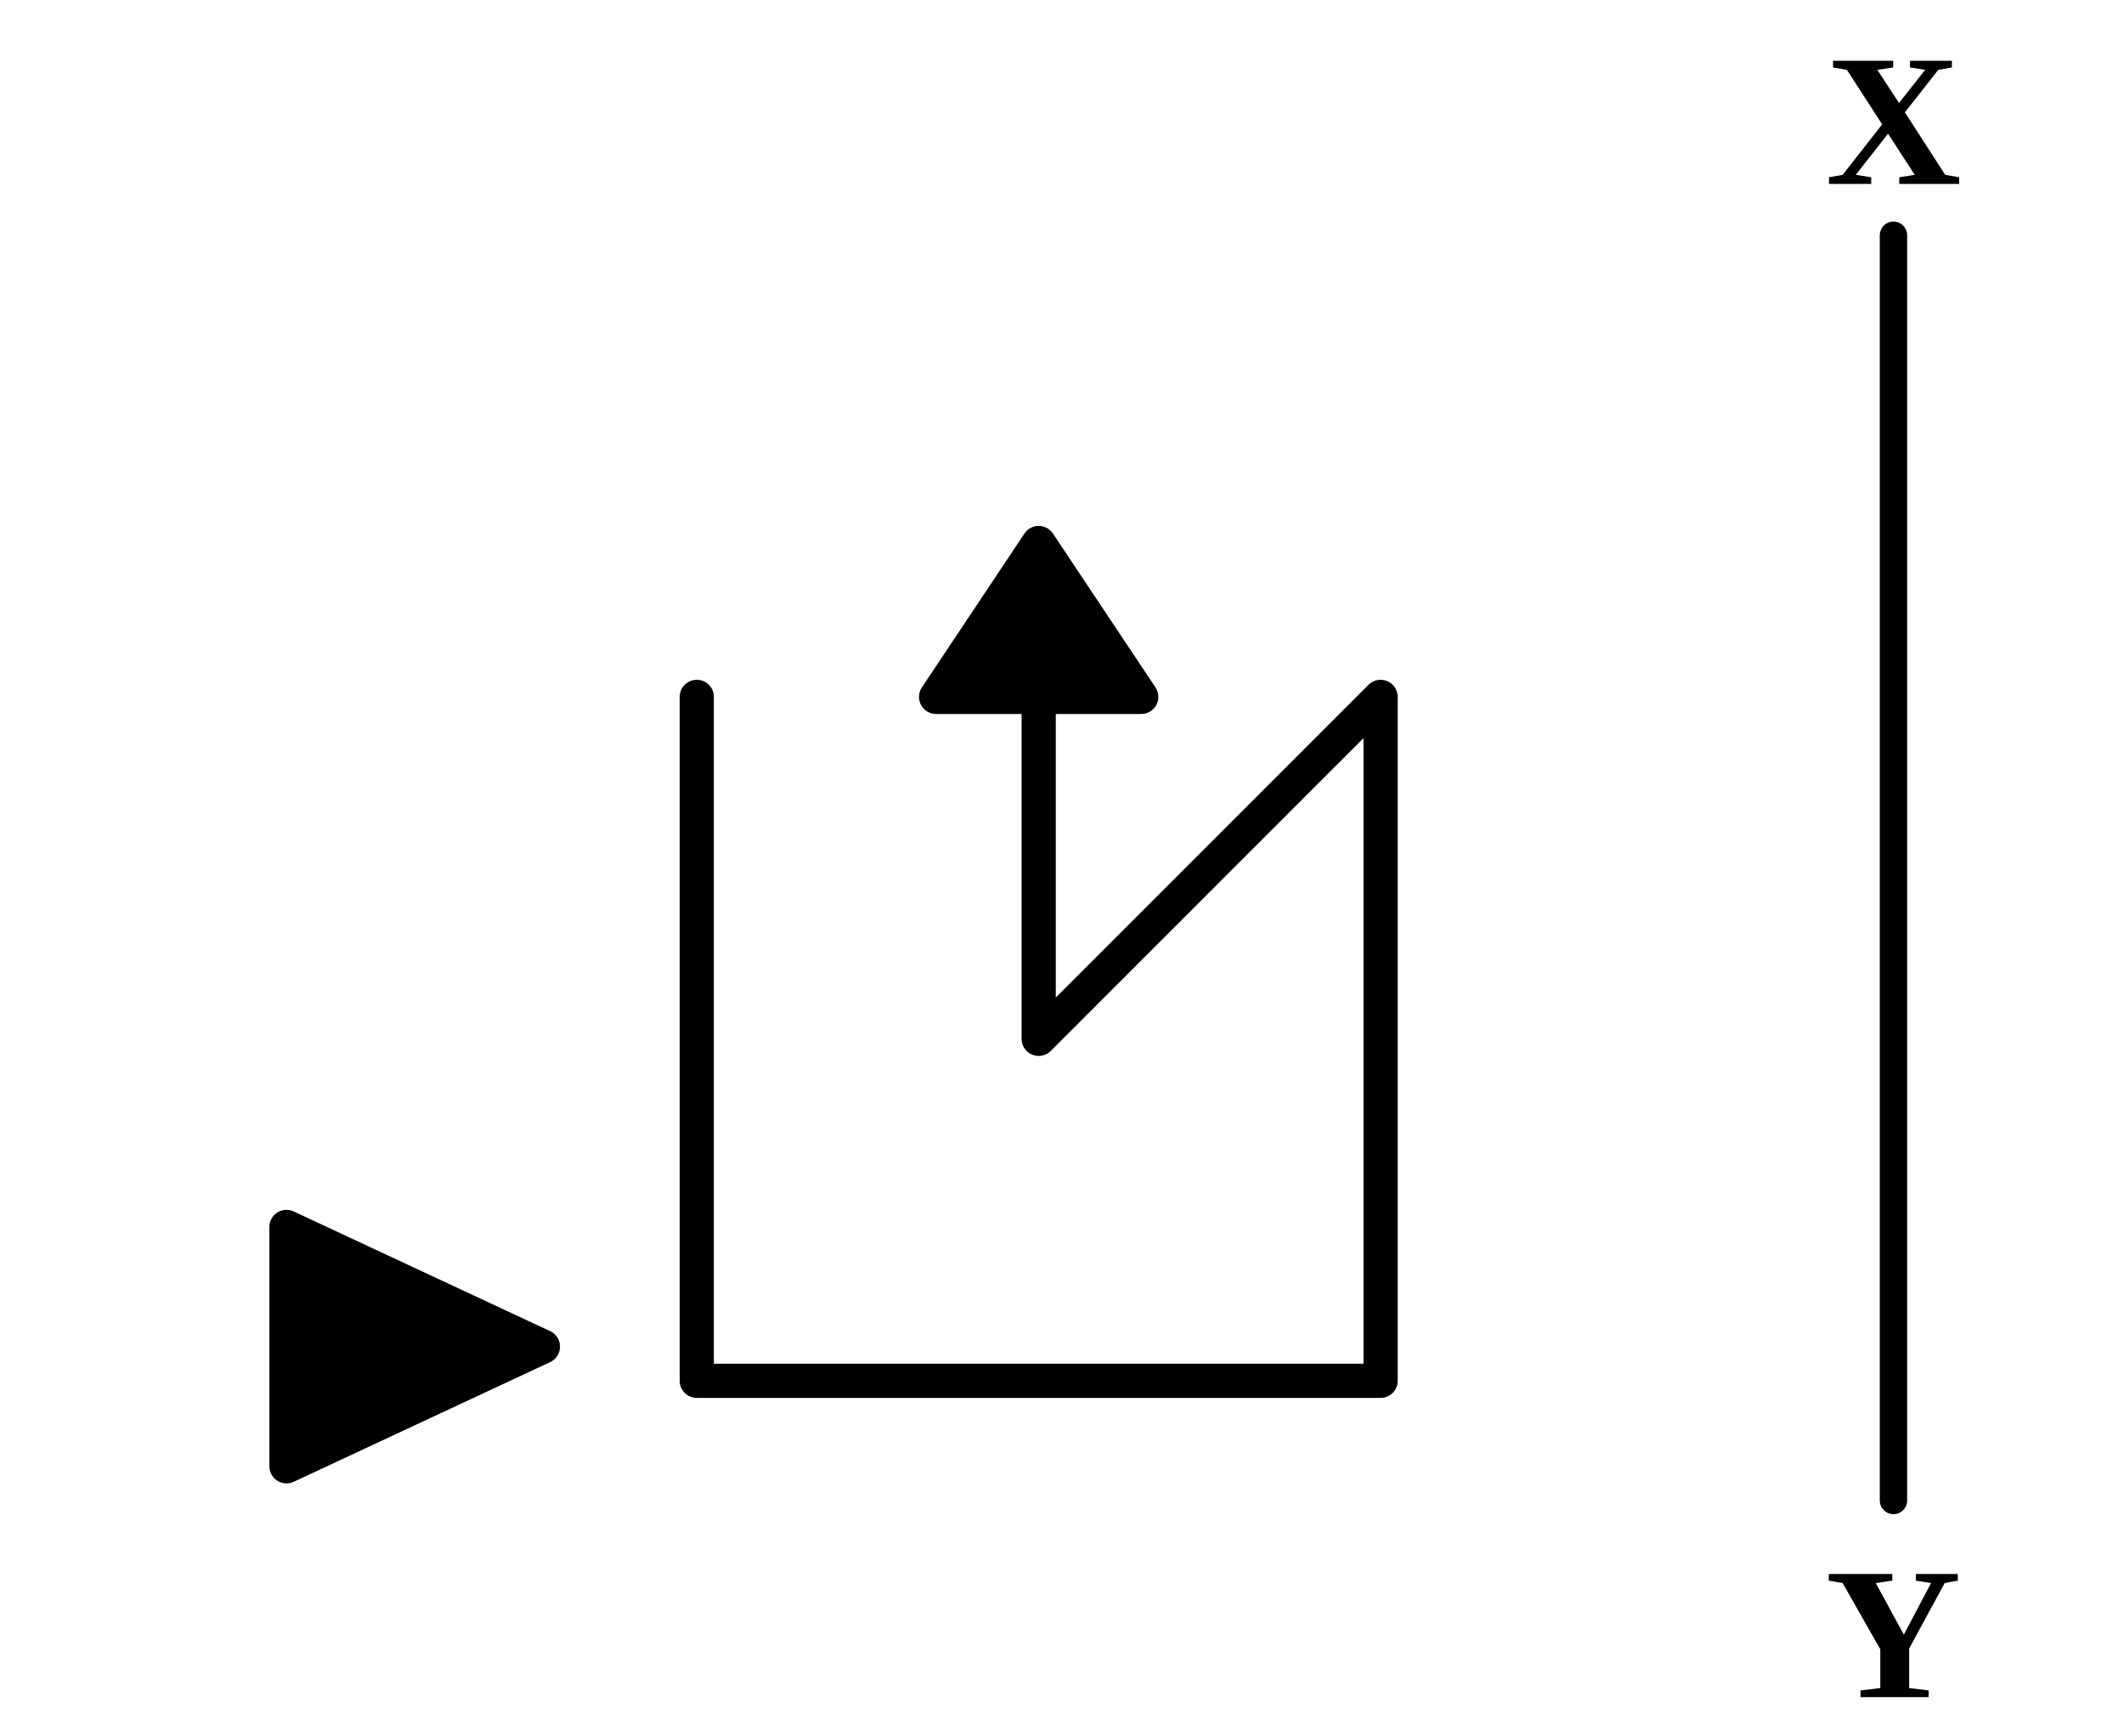
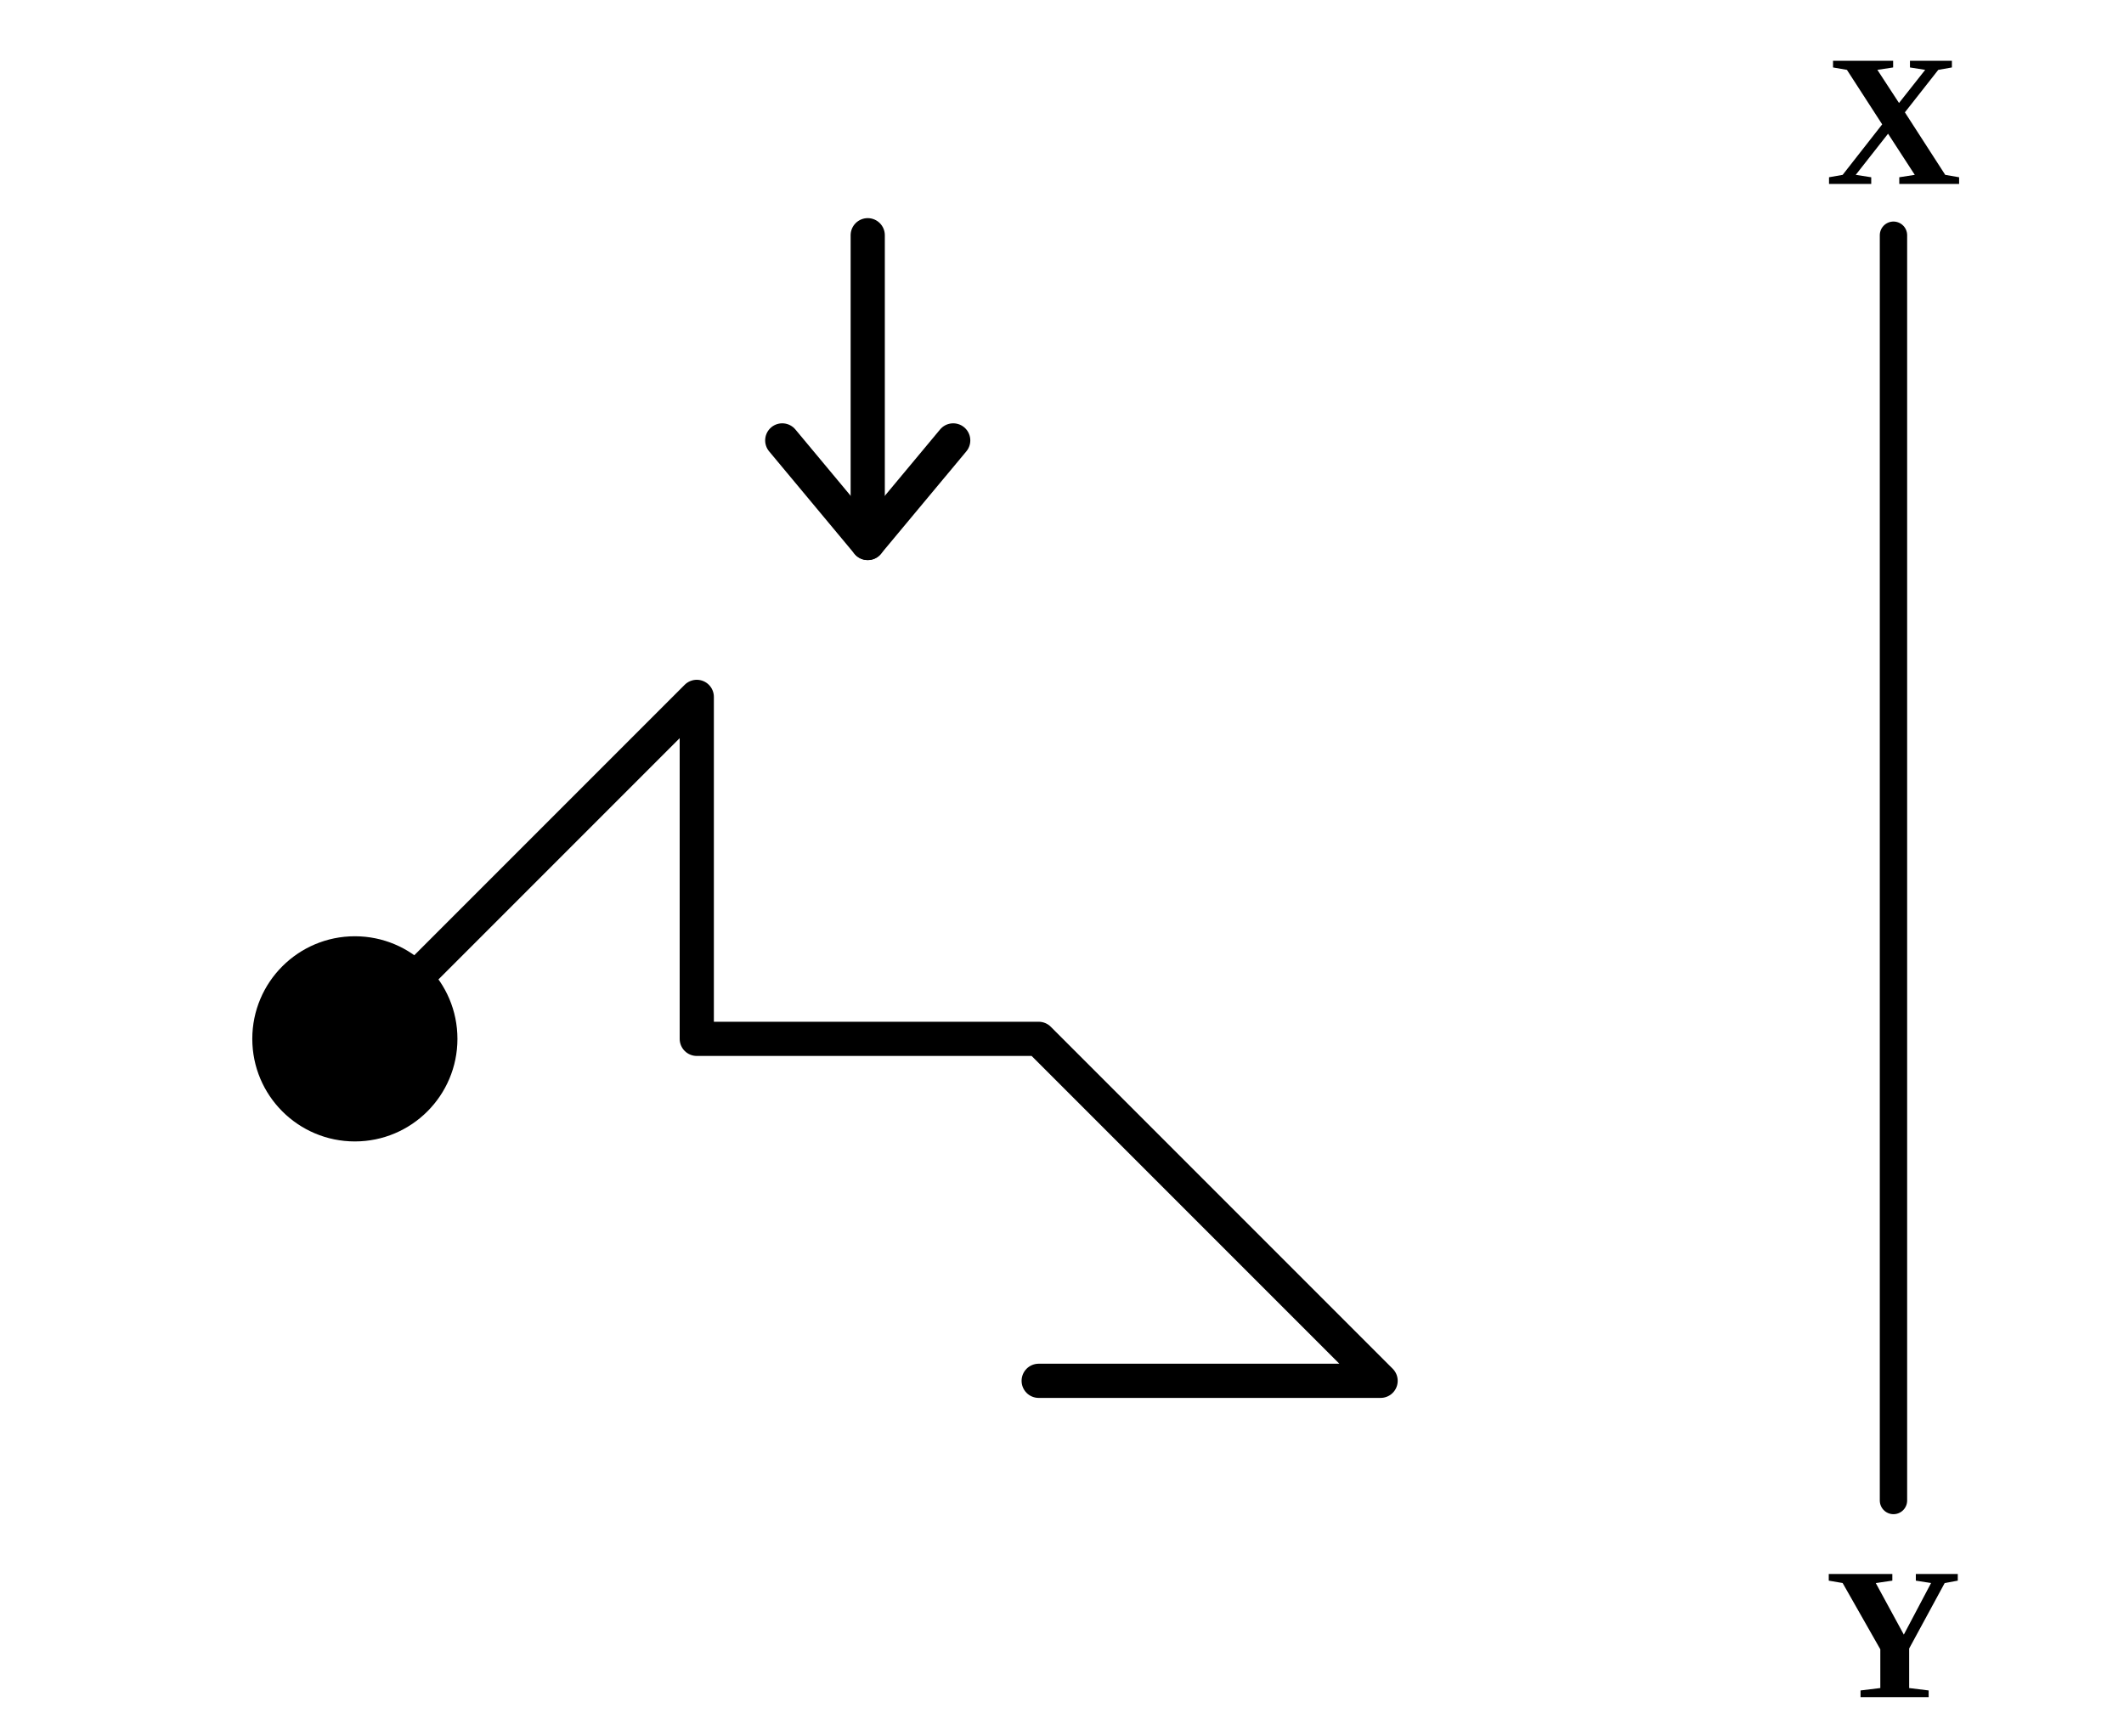
<svg xmlns="http://www.w3.org/2000/svg" width="164" height="134" viewBox="0 0 164 134" fill="none" stroke="#000" stroke-linecap="round" stroke-linejoin="round" font-family="'Times New Roman',Times,serif" font-weight="bold" text-anchor="middle">
  <g transform="translate(1,1) scale(1.32)">
-     <path d="M40 40L40 80L80 80L80 40L60 60L60 40" fill="none" stroke-width="2" />
-     <path d="M60 31L66 40L54 40Z" fill="#000" stroke-width="2" />
-     <path d="M31 78L16 85L16 71Z" fill="#000" stroke-width="2" />
+     <path d="M60 80L80 80L60 60L40 60L40 40L20 60" fill="none" stroke-width="2" />
+     <circle cx="20" cy="60" r="5" fill="#000" stroke-width="2" />
+     <path d="M50 13L50 31" fill="none" stroke-width="2" />
+     <path d="M55 25L50 31L45 25" fill="none" stroke-width="2" />
    <path d="M110 13L110 87" fill="none" stroke-width="1.6" />
    <text x="110" y="10" font-size="11" stroke="none" fill="#000">X</text>
    <text x="110" y="98.5" font-size="11" stroke="none" fill="#000">Y</text>
  </g>
</svg>
